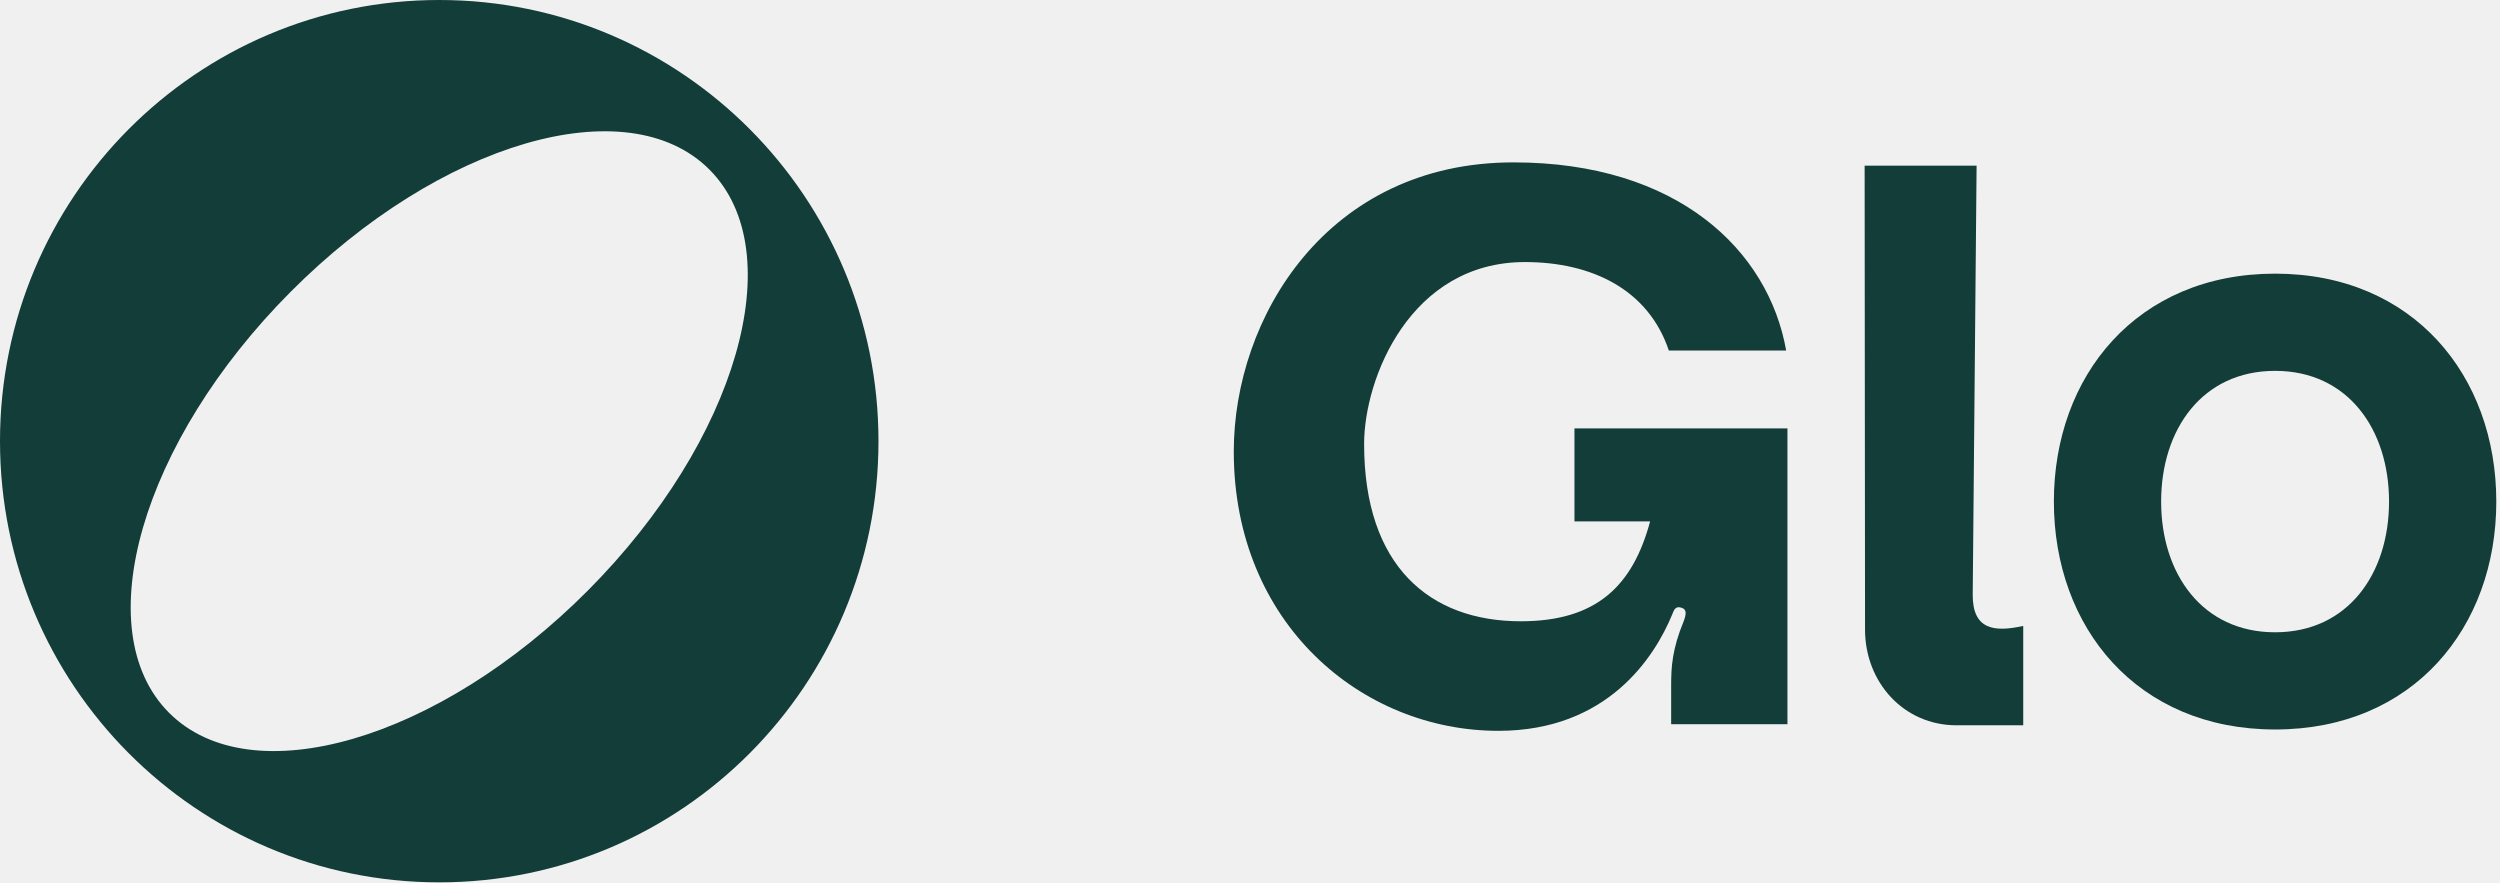
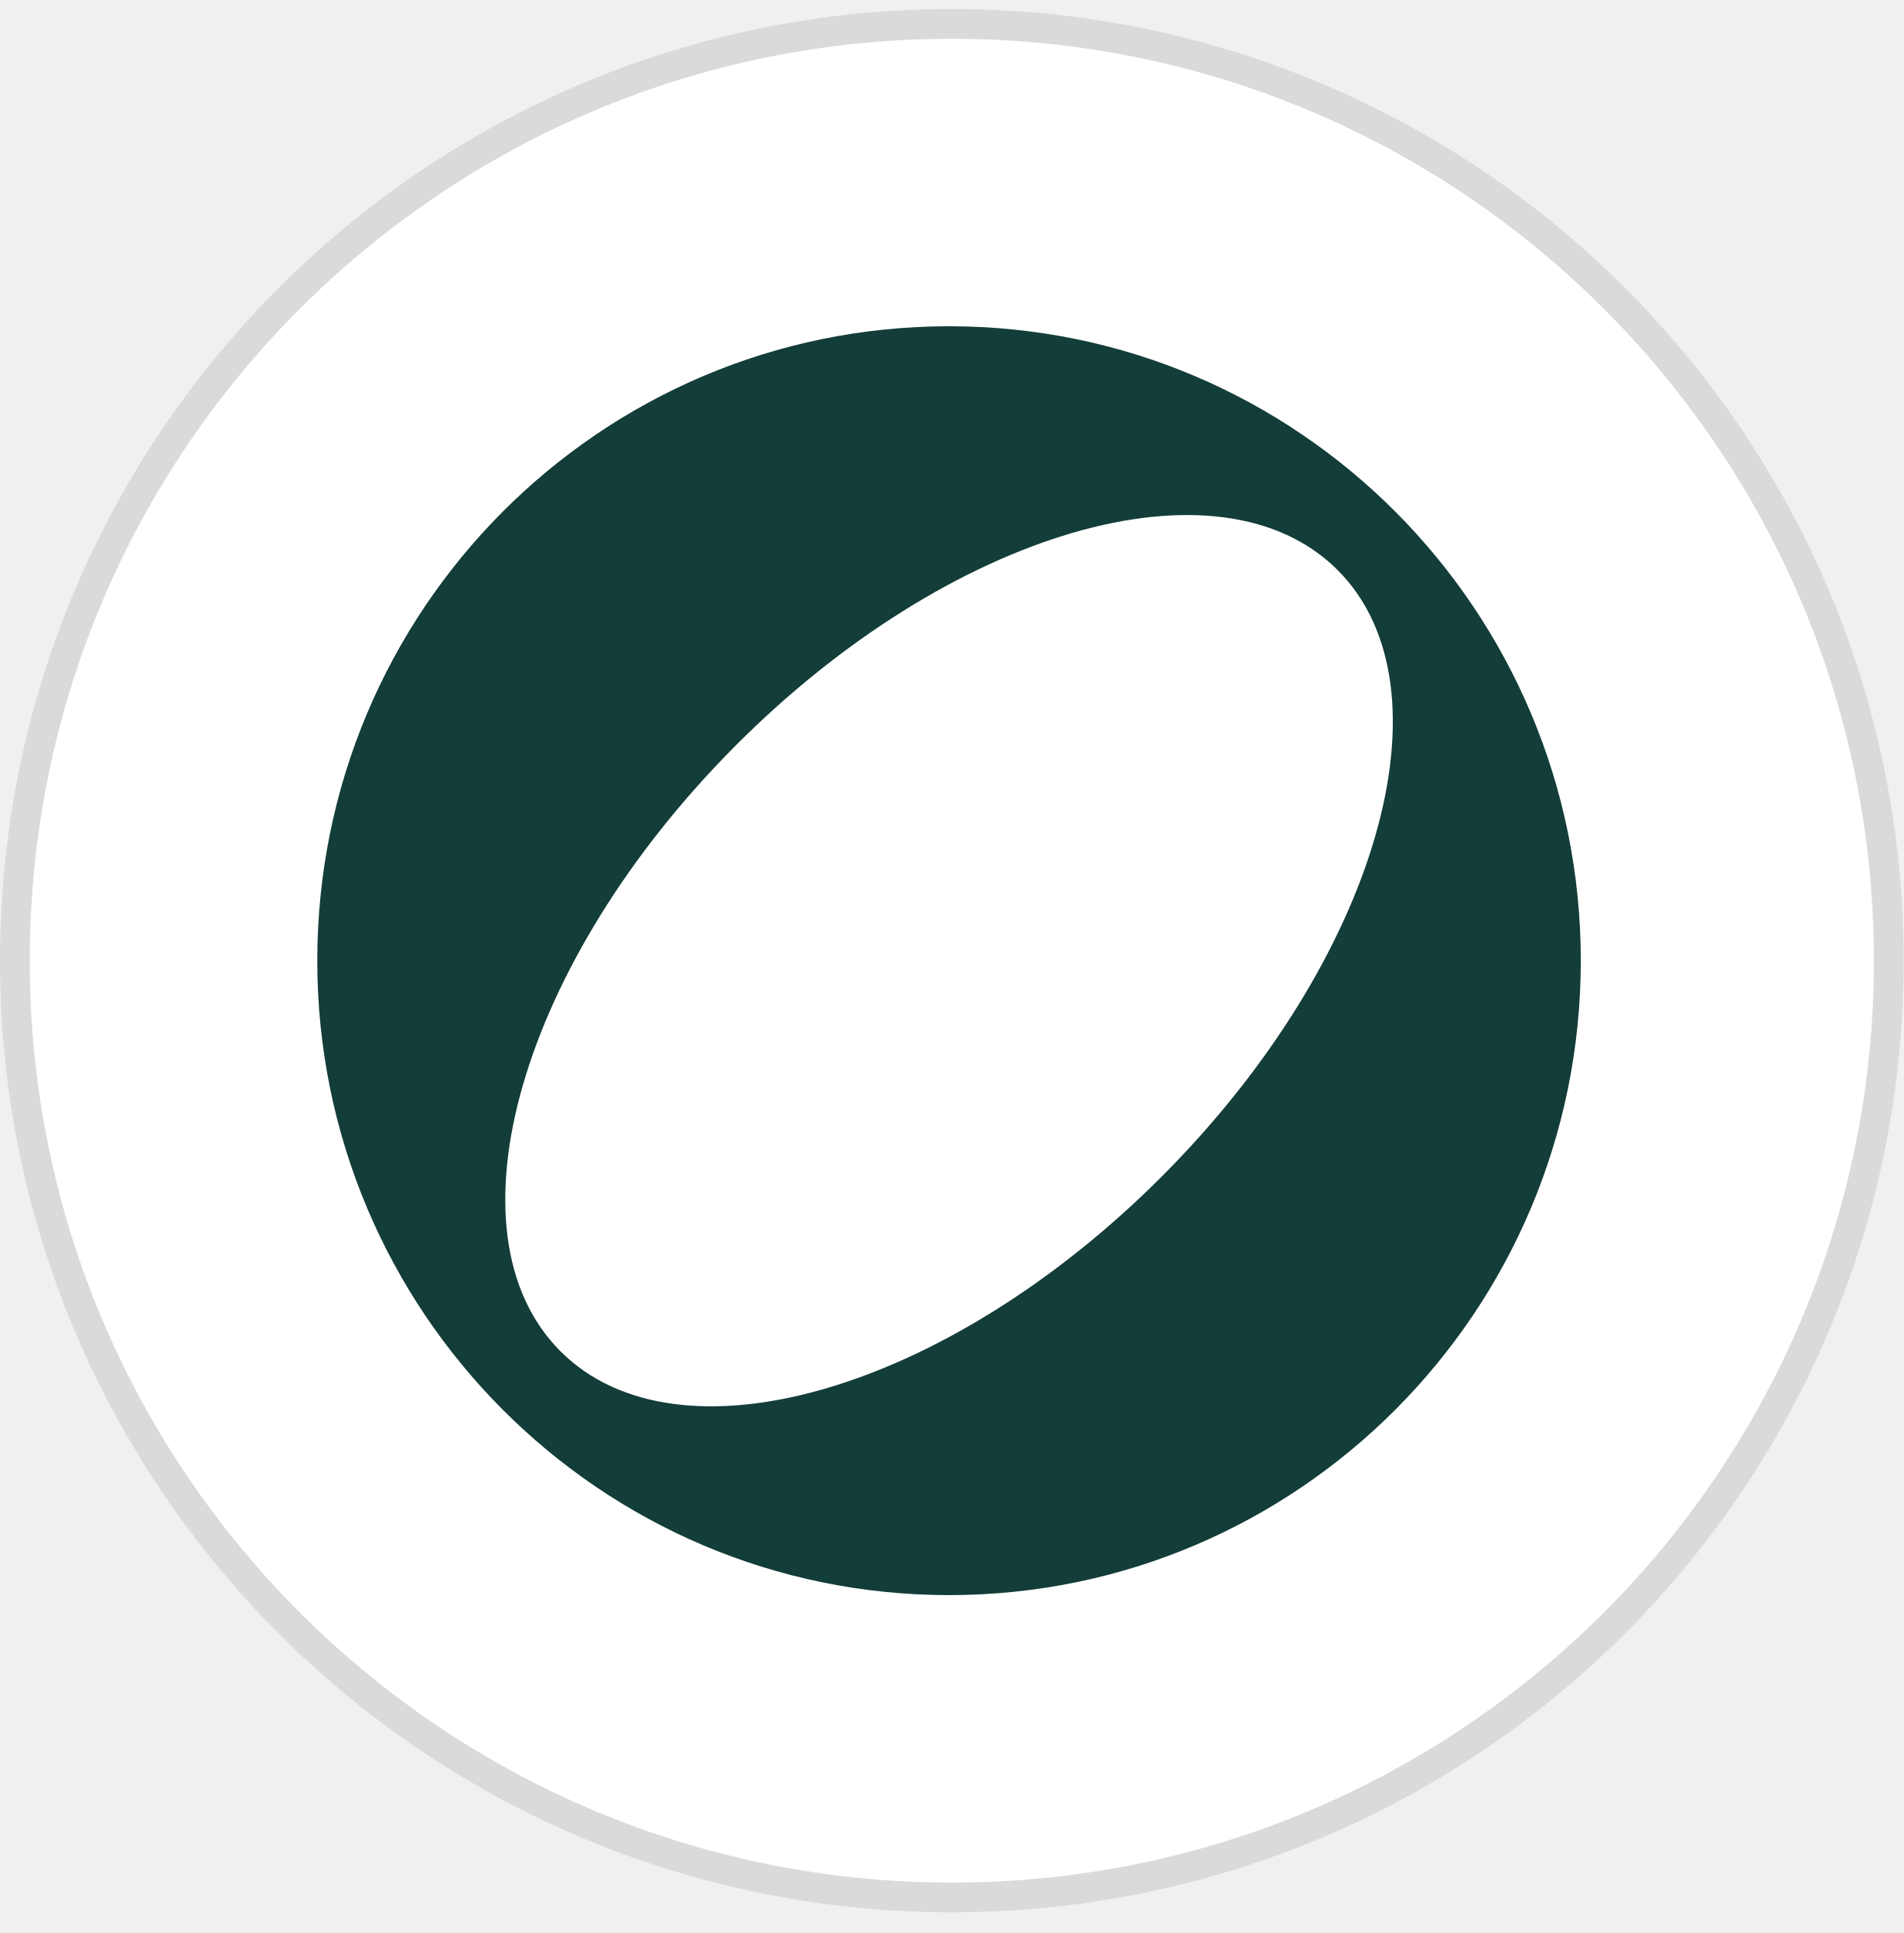
- <svg xmlns="http://www.w3.org/2000/svg" width="102" height="36" viewBox="0 0 102 36" fill="none">
-   <path d="M17.921 0C8.024 0 0 8.06 0 18C0 27.941 8.024 36 17.921 36C27.819 36 35.842 27.941 35.842 18C35.842 8.059 27.818 0 17.921 0ZM23.986 24.093C17.896 30.21 10.243 32.441 6.893 29.077C3.543 25.713 5.765 18.026 11.856 11.908C17.946 5.791 25.599 3.559 28.949 6.923C32.299 10.287 30.077 17.974 23.986 24.093Z" fill="#133D38" />
-   <path d="M76.077 6.76L76.093 25.217V25.684C76.093 27.838 77.671 29.592 79.826 29.592H82.548V25.538C81.353 25.803 80.487 25.684 80.487 24.28L80.645 6.76H76.077Z" fill="#133D38" />
-   <path d="M92.824 11.165C87.183 11.165 83.798 15.336 83.798 20.464C83.798 25.592 87.183 29.763 92.824 29.763C98.465 29.763 101.849 25.592 101.849 20.464C101.849 15.336 98.464 11.165 92.824 11.165ZM92.824 25.797C89.849 25.797 88.174 23.404 88.174 20.464C88.174 17.524 89.849 15.131 92.824 15.131C95.798 15.131 97.473 17.524 97.473 20.464C97.473 23.404 95.798 25.797 92.824 25.797Z" fill="#133D38" />
-   <path d="M64.238 21.273H67.325C66.613 23.917 65.126 25.348 62.049 25.348C58.342 25.348 55.656 23.11 55.656 18.116C55.656 15.428 57.544 10.692 62.218 10.692C64.969 10.692 67.262 11.83 68.089 14.303H72.876C72.154 10.214 68.45 6.625 61.748 6.625C54.142 6.625 50.338 12.966 50.338 18.422C50.338 25.449 55.564 29.818 61.134 29.818C65.594 29.818 67.515 26.796 68.227 25.068C68.294 24.898 68.353 24.7 68.624 24.802C68.827 24.87 68.797 25.073 68.695 25.345C68.221 26.497 68.183 27.208 68.183 27.988V29.547H72.928V17.478H64.238L64.238 21.273Z" fill="#133D38" />
+ <svg xmlns="http://www.w3.org/2000/svg" width="64" height="65" viewBox="0 0 64 65" fill="none">
+   <rect y="0.304" width="64" height="64" rx="32" fill="white" />
+   <rect x="0.5" y="0.804" width="63" height="63" rx="31.5" stroke="#070B14" stroke-opacity="0.15" />
+   <path d="M31.907 10.971C20.177 10.971 10.667 20.523 10.667 32.304C10.667 44.086 20.177 53.638 31.907 53.638C43.637 53.638 53.146 44.086 53.146 32.304C53.146 20.523 43.636 10.971 31.907 10.971ZM39.094 39.526C31.877 46.776 22.807 49.42 18.836 45.432C14.866 41.445 17.5 32.334 24.719 25.084C31.936 17.834 41.006 15.189 44.977 19.176C48.948 23.163 46.314 32.274 39.094 39.526Z" fill="#133D38" />
</svg>
